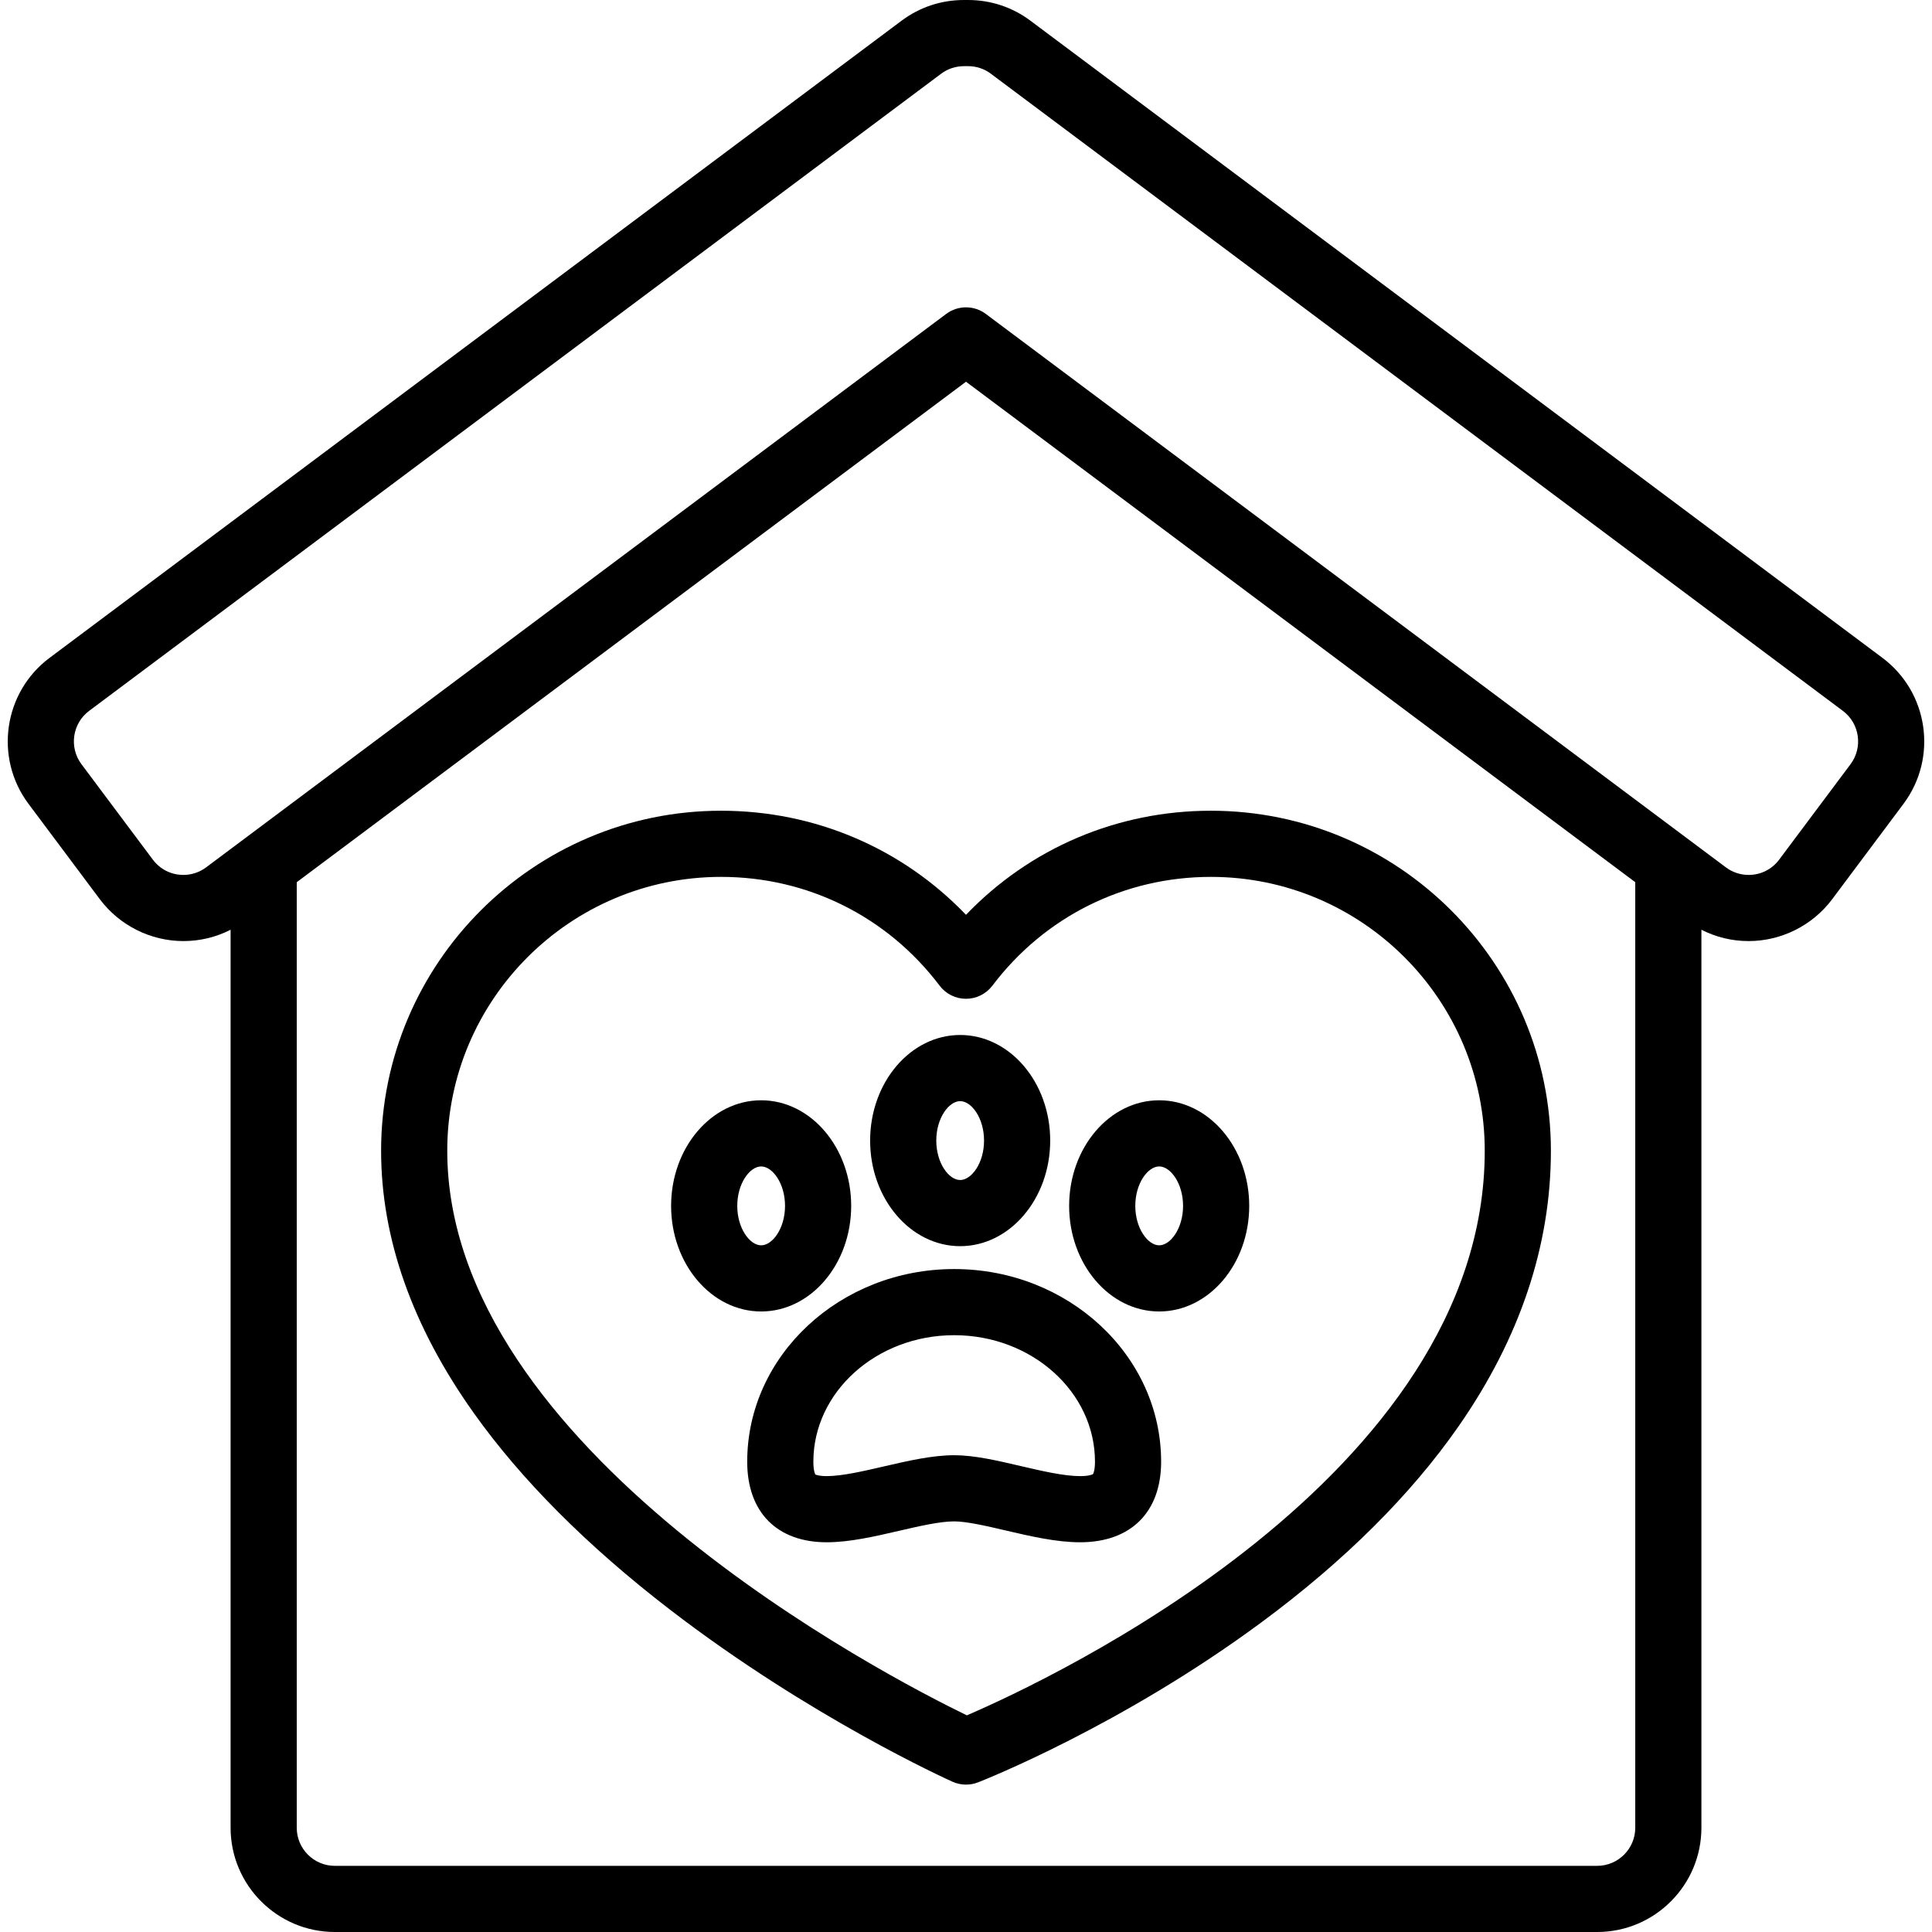
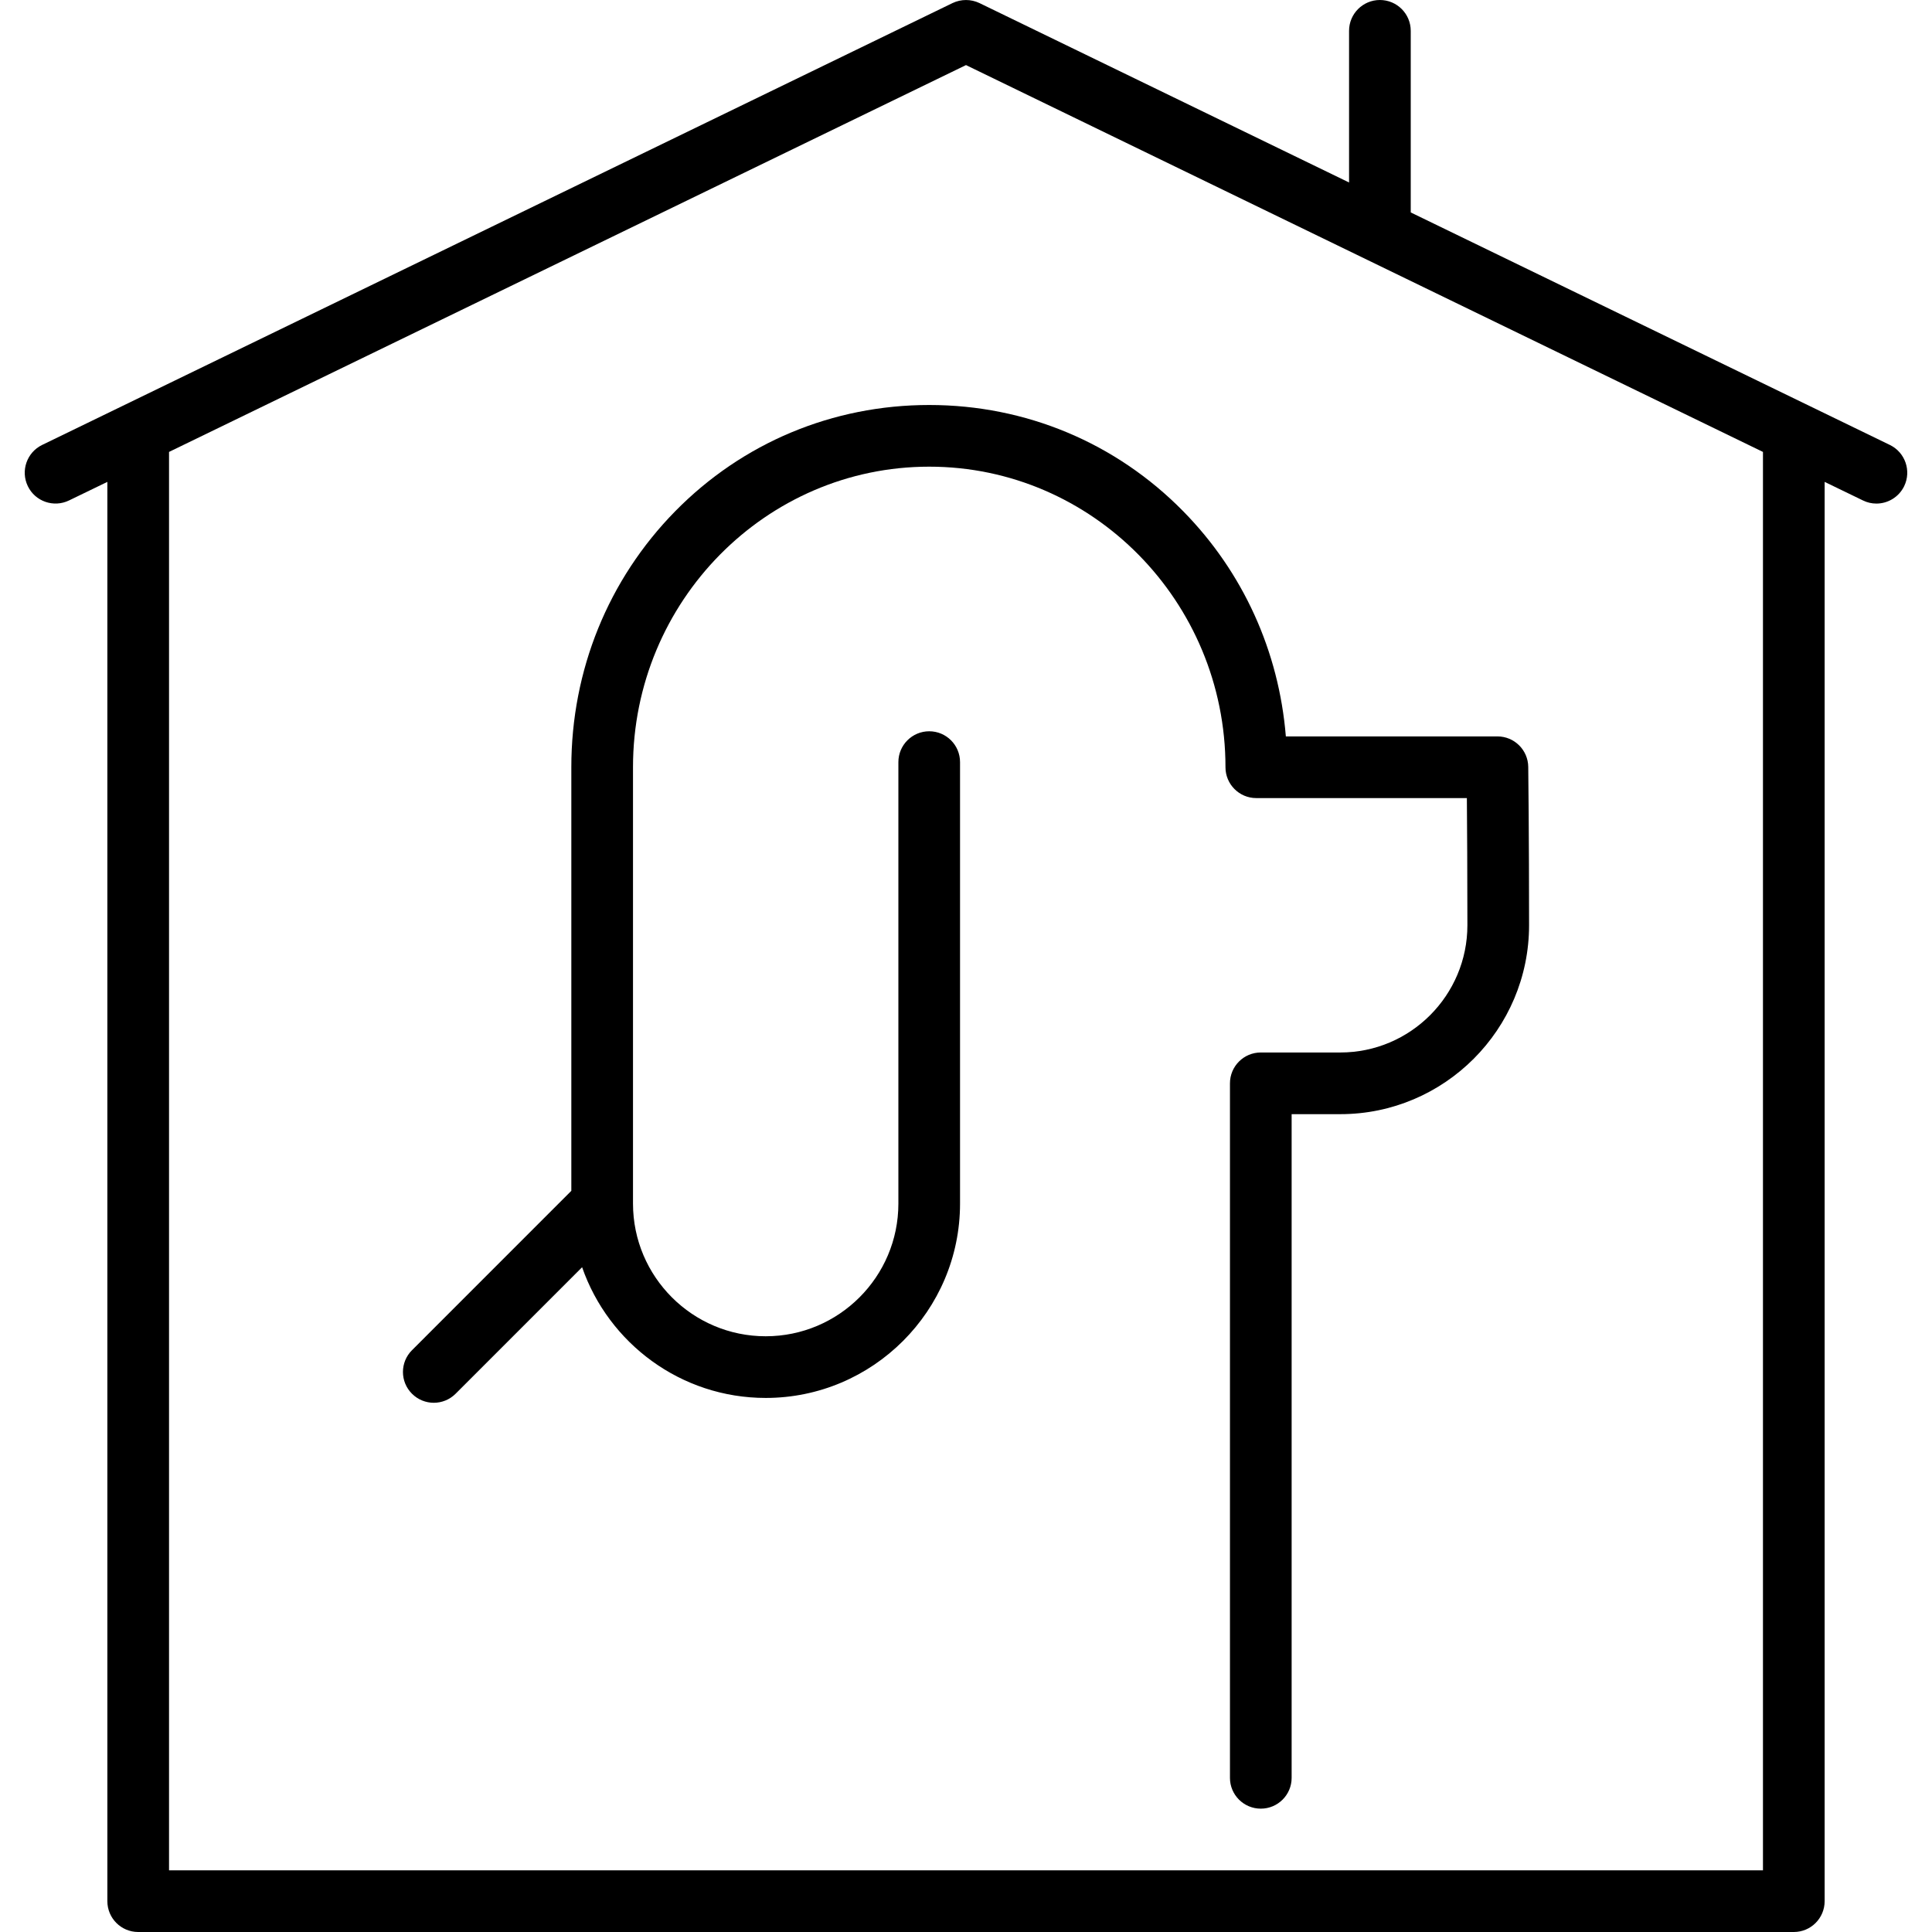
- <svg xmlns="http://www.w3.org/2000/svg" version="1.1" id="Capa_1" x="0px" y="0px" viewBox="0 0 496.491 496.491" style="enable-background:new 0 0 496.491 496.491;" xml:space="preserve">
-   <g>
-     <path d="M245.204,326.125c-29.326,0-53.184,22.21-53.184,49.509c0,12.964,7.64,20.704,20.436,20.704   c5.876,0,12.325-1.494,18.561-2.938c5.161-1.195,10.497-2.432,14.187-2.432c3.213,0,8.283,1.182,13.185,2.325   c6.421,1.497,13.061,3.045,19.186,3.045c13.033-0.001,20.815-7.74,20.815-20.704C298.389,348.335,274.531,326.125,245.204,326.125z    M280.883,378.816c-0.007,0.005-0.727,0.521-3.31,0.521c-4.169,0-9.84-1.322-15.324-2.601c-6.107-1.425-11.877-2.77-17.045-2.77   c-5.633,0-11.932,1.459-18.023,2.87c-5.305,1.23-10.792,2.5-14.725,2.5c-2.183,0-2.902-0.429-2.913-0.389   c-0.038-0.059-0.523-0.858-0.523-3.316c0-17.926,16.232-32.509,36.184-32.509c19.953,0,36.185,14.583,36.185,32.509   C281.389,377.719,281.002,378.666,280.883,378.816z" />
-     <path d="M218.739,309.891c0-14.963-10.379-27.136-23.137-27.136c-12.759,0-23.139,12.173-23.139,27.136   c0,14.963,10.38,27.136,23.139,27.136C208.36,337.026,218.739,324.853,218.739,309.891z M189.464,309.891   c0-5.801,3.241-10.136,6.139-10.136c2.897,0,6.137,4.335,6.137,10.136c0,5.801-3.24,10.136-6.137,10.136   C192.704,320.026,189.464,315.691,189.464,309.891z" />
-     <path d="M246.745,320.245c12.758,0,23.138-12.173,23.138-27.136s-10.38-27.136-23.138-27.136   c-12.758,0-23.137,12.173-23.137,27.136S233.987,320.245,246.745,320.245z M246.745,282.974c2.898,0,6.138,4.335,6.138,10.136   c0,5.801-3.24,10.136-6.138,10.136c-2.897,0-6.137-4.335-6.137-10.136C240.608,287.309,243.848,282.974,246.745,282.974z" />
-     <path d="M297.889,282.755c-12.759,0-23.139,12.173-23.139,27.136c0,14.963,10.38,27.136,23.139,27.136s23.139-12.173,23.139-27.136   C321.028,294.928,310.648,282.755,297.889,282.755z M297.889,320.026c-2.897,0-6.139-4.335-6.139-10.136   c0-5.801,3.241-10.136,6.139-10.136c2.897,0,6.139,4.335,6.139,10.136C304.028,315.691,300.786,320.026,297.889,320.026z" />
-     <path d="M483.763,169.063L264.798,5.317c-4.651-3.477-10.192-5.316-16.024-5.316l-0.111,0.001C248.61,0.001,248.561,0,248.521,0   l-0.173,0.003c-0.064-0.002-0.126-0.001-0.189-0.001L247.969,0c-0.04,0-0.089,0.001-0.141,0.002l-0.111-0.001   c-5.832,0-11.373,1.839-16.024,5.316L12.729,169.064c-11.828,8.845-14.257,25.666-5.413,37.498l18.346,24.532   c5.033,6.73,13.058,10.746,21.468,10.746c4.271,0,8.391-1.003,12.129-2.913v230.774c0,14.772,12.019,26.79,26.791,26.79h324.392   c14.772,0,26.791-12.018,26.791-26.79V238.926c3.738,1.911,7.857,2.915,12.129,2.915c0.001,0,0,0,0.001,0   c8.409,0,16.435-4.019,21.466-10.747l18.347-24.534C498.019,194.73,495.591,177.909,483.763,169.063z M410.442,479.491H86.05   c-5.399,0-9.791-4.392-9.791-9.79V226.708L248.247,98.095l171.986,128.612v242.994C420.233,475.1,415.84,479.491,410.442,479.491z    M475.561,196.38l-18.347,24.533c-1.866,2.496-4.728,3.928-7.853,3.928c-2.119,0-4.142-0.675-5.849-1.952L253.337,80.673   c-1.509-1.128-3.3-1.692-5.09-1.692s-3.581,0.564-5.09,1.692L52.979,222.89c-1.707,1.276-3.73,1.95-5.849,1.95   c-3.124,0-5.987-1.432-7.854-3.928l-18.345-24.53c-3.232-4.324-2.345-10.472,1.978-13.704L241.874,18.933   c1.689-1.264,3.709-1.931,5.934-1.931c0.001,0,0.001,0,0.003,0c0.065,0,0.129,0.001,0.194-0.001l0.173,0.002   c0.049,0.001,0.1,0.001,0.137,0l0.193-0.002c0.096,0,0.193,0.001,0.266,0c2.133,0,4.154,0.668,5.843,1.932l218.965,163.744   C477.905,185.91,478.791,192.058,475.561,196.38z" />
-     <path d="M311.179,208.345c-24.104,0-46.524,9.634-62.933,26.746c-16.409-17.112-38.831-26.746-62.933-26.746   c-48.179,0-87.376,39.196-87.376,87.376c0,22.47,7.983,45.104,23.727,67.277c12.252,17.254,29.241,34.292,50.495,50.642   c35.829,27.56,71.116,43.561,72.601,44.228c1.107,0.498,2.296,0.748,3.486,0.748c1.047,0,2.097-0.193,3.092-0.582   c1.49-0.582,36.919-14.563,72.867-41.151c21.33-15.776,38.378-32.738,50.67-50.413c15.713-22.592,23.68-46.395,23.68-70.749   C398.555,247.541,359.359,208.345,311.179,208.345z M248.465,440.815c-20.799-10.101-133.528-68.413-133.528-145.094   c0-38.806,31.57-70.376,70.376-70.376c22.243,0,42.71,10.189,56.155,27.956c1.606,2.123,4.115,3.371,6.778,3.371   s5.171-1.248,6.778-3.371c13.444-17.767,33.912-27.956,56.155-27.956c38.806,0,70.376,31.57,70.376,70.376   C381.555,379.587,269.358,431.821,248.465,440.815z" />
+ <svg xmlns="http://www.w3.org/2000/svg" width="128pt" height="128pt" viewBox="0 0 128 128" version="1.1">
+   <g id="surface1">
+     <path style=" stroke:none;fill-rule:nonzero;fill:rgb(0%,0%,0%);fill-opacity:1;" d="M 44.73 33.875 C 40.297 38.391 37.852 44.41 37.852 50.828 L 37.852 78.895 L 27.297 89.453 C 26.496 90.25 26.496 91.543 27.297 92.34 C 27.695 92.738 28.219 92.938 28.738 92.938 C 29.262 92.938 29.785 92.738 30.184 92.34 L 38.566 83.957 C 40.316 88.992 45.105 92.617 50.73 92.617 C 57.828 92.617 63.605 86.84 63.605 79.742 L 63.605 50.492 C 63.605 49.363 62.691 48.449 61.562 48.449 C 60.438 48.449 59.52 49.363 59.52 50.492 L 59.52 79.742 C 59.52 84.59 55.578 88.531 50.73 88.531 C 45.883 88.531 41.938 84.59 41.938 79.742 C 41.938 79.742 41.938 79.738 41.938 79.738 L 41.938 50.828 C 41.938 39.848 50.742 30.918 61.562 30.918 C 72.387 30.918 81.191 39.852 81.191 50.832 C 81.191 51.961 82.105 52.875 83.23 52.875 L 97.184 52.875 C 97.199 54.781 97.219 57.859 97.219 61.297 C 97.219 65.949 93.441 69.73 88.801 69.73 L 83.531 69.73 C 82.402 69.73 81.488 70.645 81.488 71.773 L 81.488 117.789 C 81.488 118.914 82.402 119.828 83.531 119.828 C 84.66 119.828 85.574 118.914 85.574 117.789 L 85.574 73.816 L 88.801 73.816 C 95.695 73.816 101.305 68.199 101.305 61.297 C 101.305 55.578 101.254 50.855 101.25 50.809 C 101.238 49.691 100.328 48.789 99.211 48.789 L 85.191 48.789 C 84.73 43.145 82.359 37.91 78.398 33.879 C 73.938 29.336 67.961 26.832 61.562 26.832 C 55.168 26.832 49.191 29.332 44.73 33.875 Z M 44.73 33.875 " />
+     <path style=" stroke:none;fill-rule:nonzero;fill:rgb(0%,0%,0%);fill-opacity:1;" d="M 125.211 29.48 L 93.465 14.074 L 93.465 2.043 C 93.465 0.914 92.551 0 91.422 0 C 90.293 0 89.379 0.914 89.379 2.043 L 89.379 12.09 L 64.891 0.203 C 64.328 -0.066 63.672 -0.066 63.109 0.203 L 2.789 29.48 C 1.777 29.973 1.352 31.195 1.844 32.211 C 2.336 33.227 3.559 33.648 4.574 33.156 L 7.113 31.926 L 7.113 125.957 C 7.113 127.086 8.027 128 9.156 128 L 118.844 128 C 119.973 128 120.887 127.086 120.887 125.957 L 120.887 31.926 L 123.426 33.156 C 123.711 33.297 124.016 33.363 124.316 33.363 C 125.074 33.363 125.801 32.938 126.156 32.211 C 126.648 31.195 126.223 29.973 125.211 29.48 Z M 116.801 123.914 L 11.199 123.914 L 11.199 29.941 L 64 4.312 L 116.801 29.941 Z M 116.801 123.914 " />
  </g>
-   <g>
- </g>
-   <g>
- </g>
-   <g>
- </g>
-   <g>
- </g>
-   <g>
- </g>
-   <g>
- </g>
-   <g>
- </g>
-   <g>
- </g>
-   <g>
- </g>
-   <g>
- </g>
-   <g>
- </g>
-   <g>
- </g>
-   <g>
- </g>
-   <g>
- </g>
-   <g>
- </g>
</svg>
